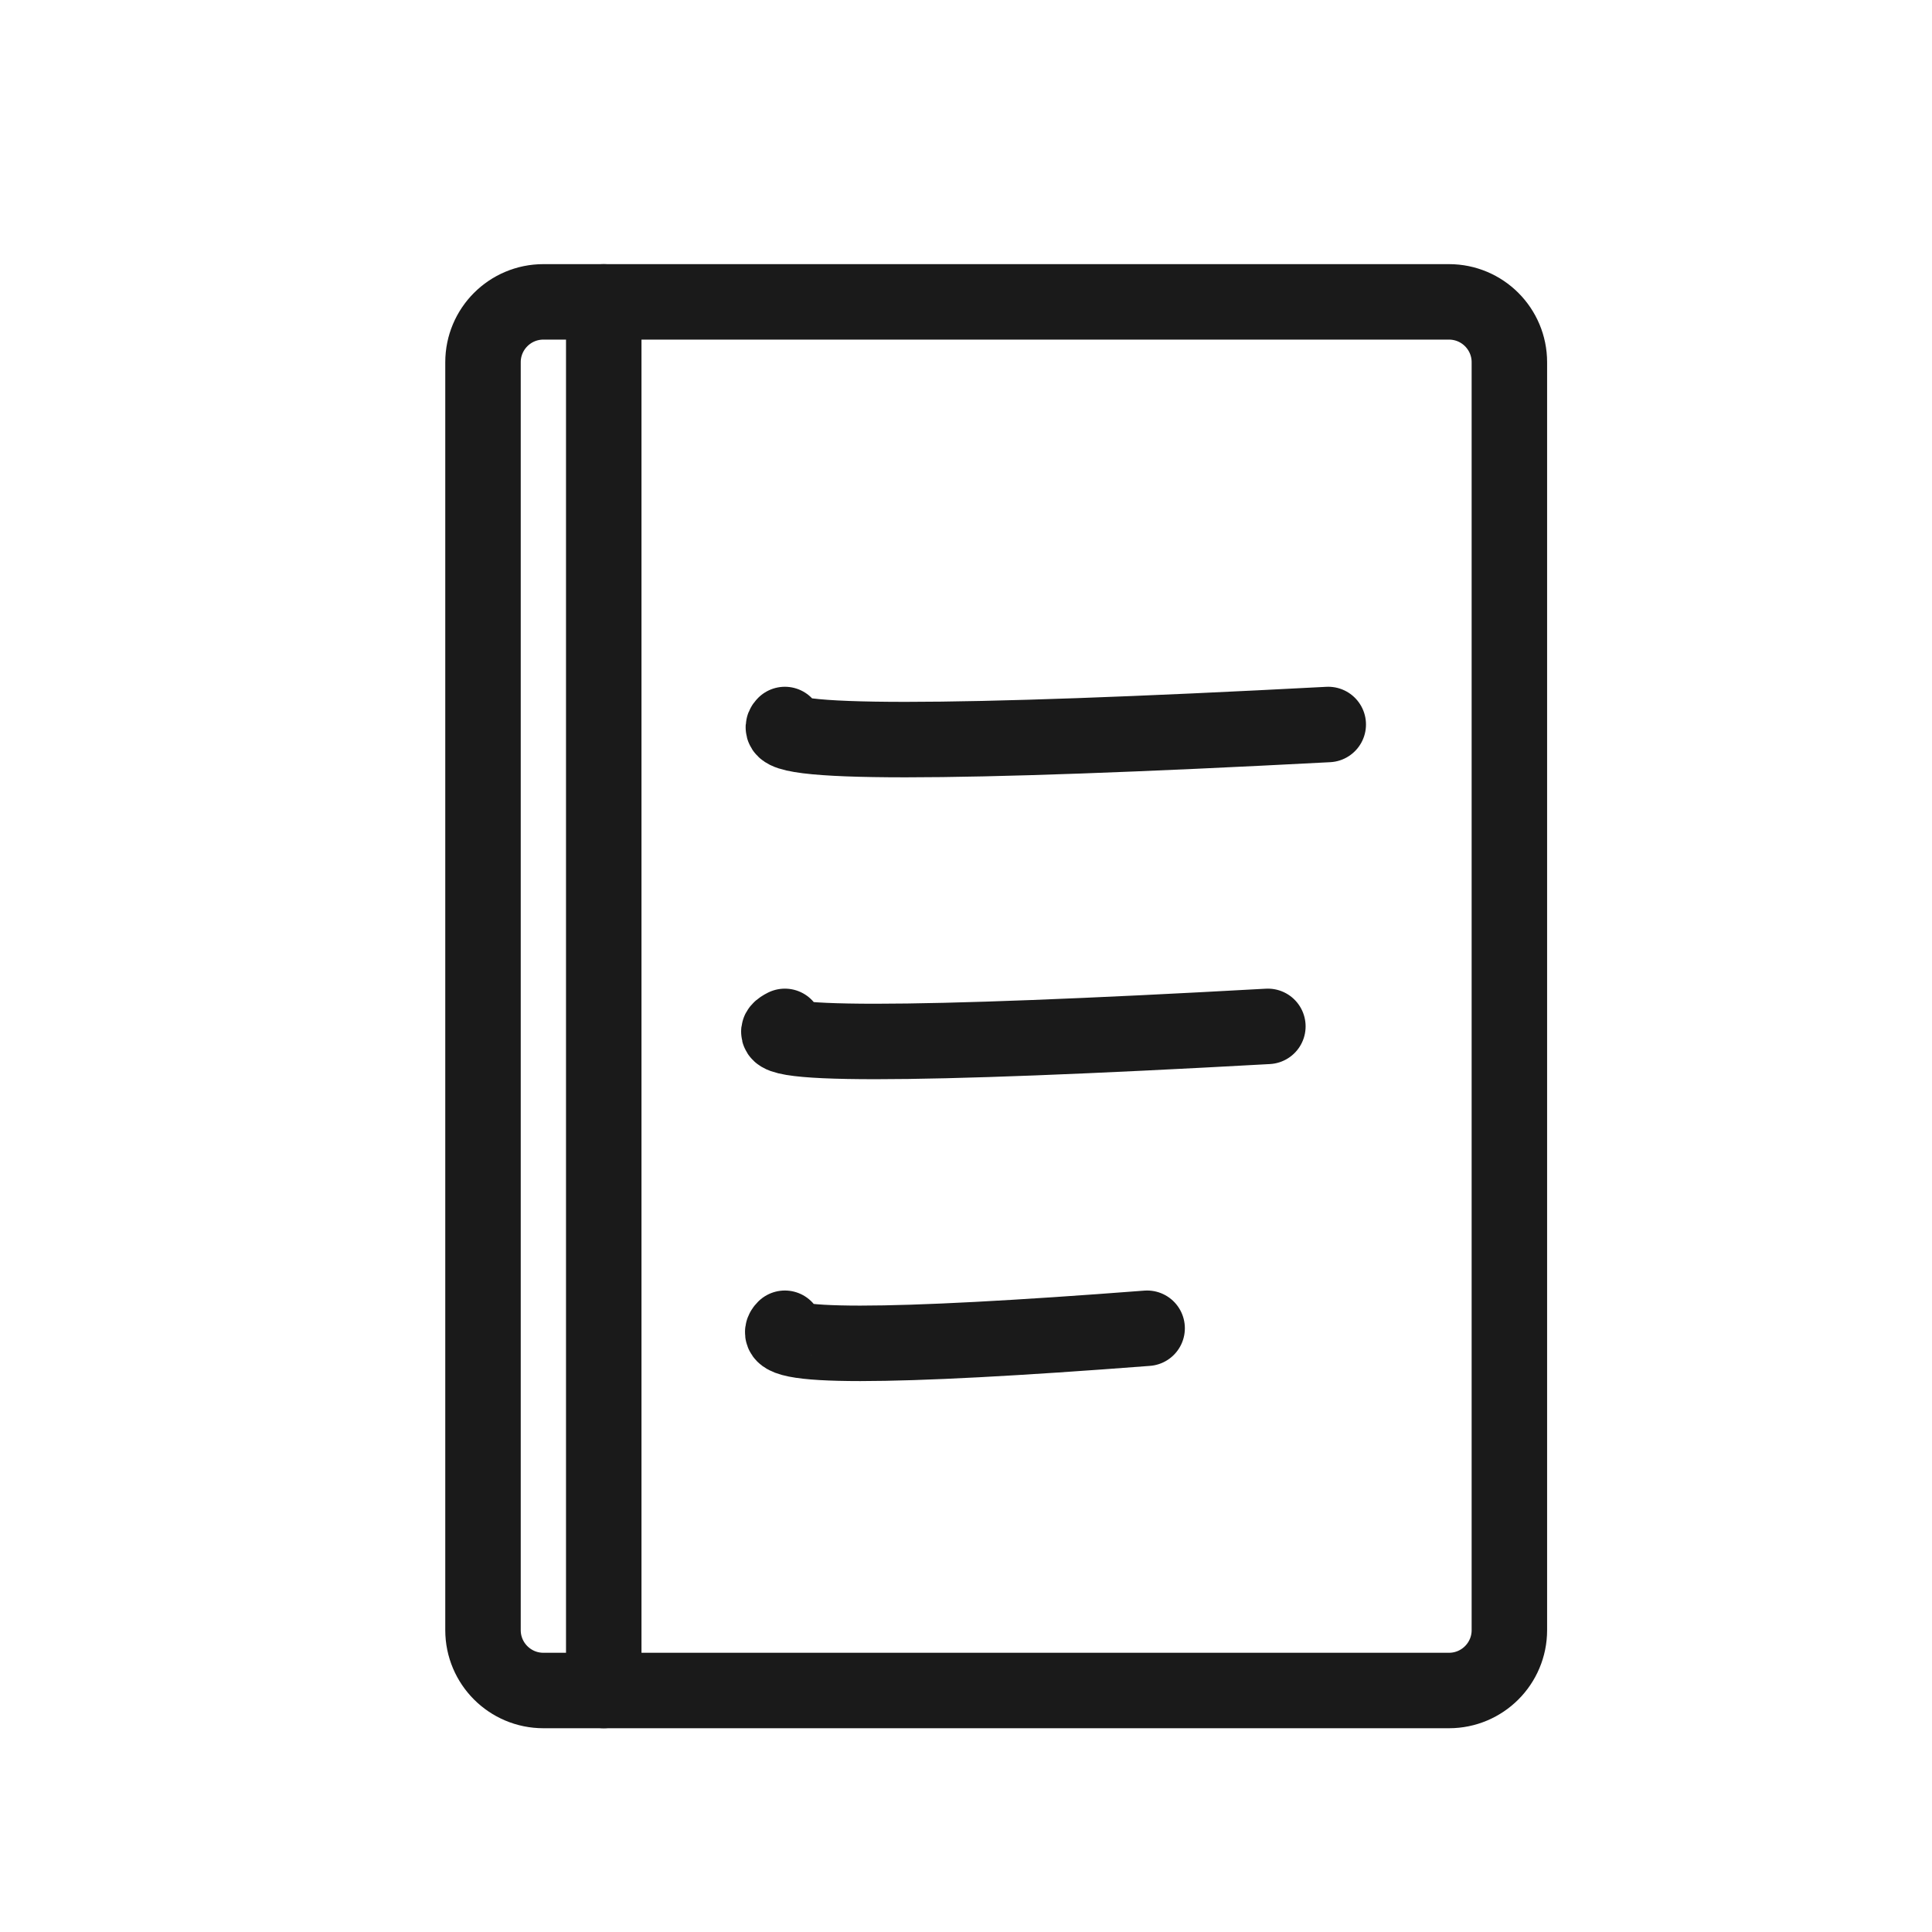
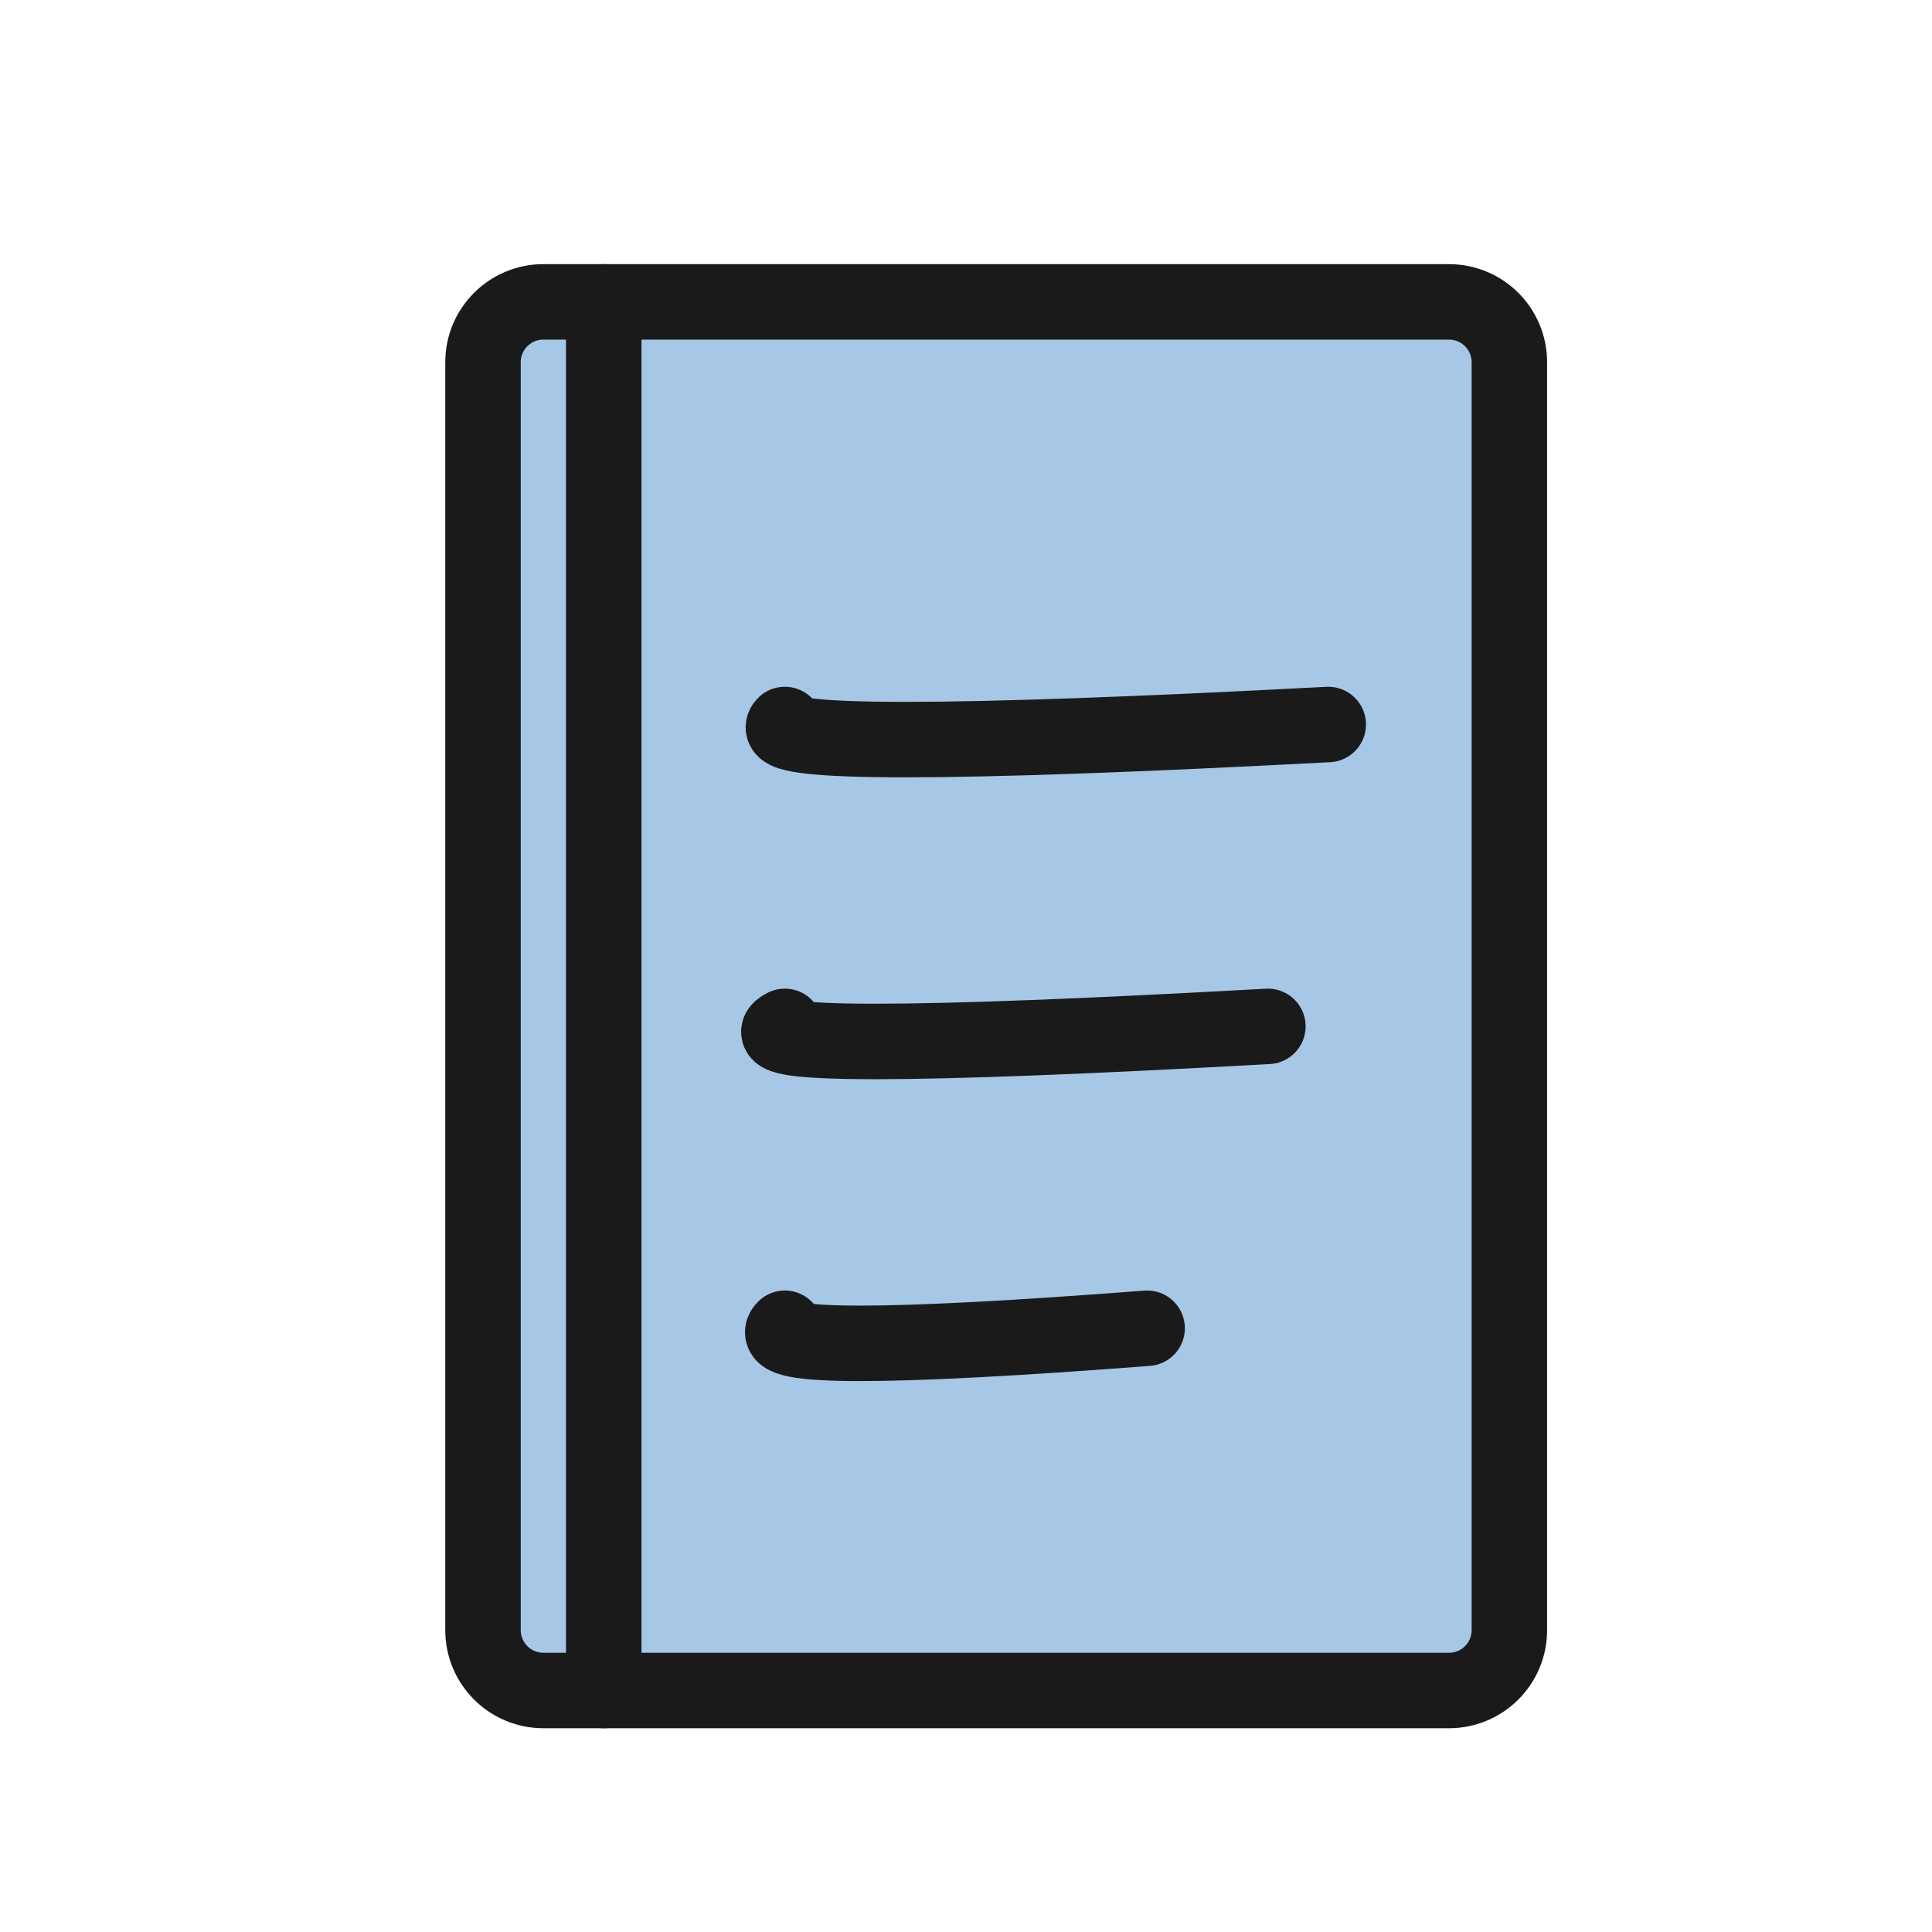
<svg xmlns="http://www.w3.org/2000/svg" viewBox="0 0 64 64" fill="none" stroke="#1a1a1a" stroke-width="2.5" stroke-linecap="round" stroke-linejoin="round">
-   <rect x="16" y="10" width="34" height="46" rx="2" />
+   <rect x="16" y="10" width="34" height="46" rx="2" fill="#a7c7e7" />
  <path d="M20 10 L20 56" />
  <path d="M26 24 Q25 25 44 24" />
  <path d="M26 34 Q24 35 42 34" />
  <path d="M26 44 Q25 45 38 44" />
</svg>
